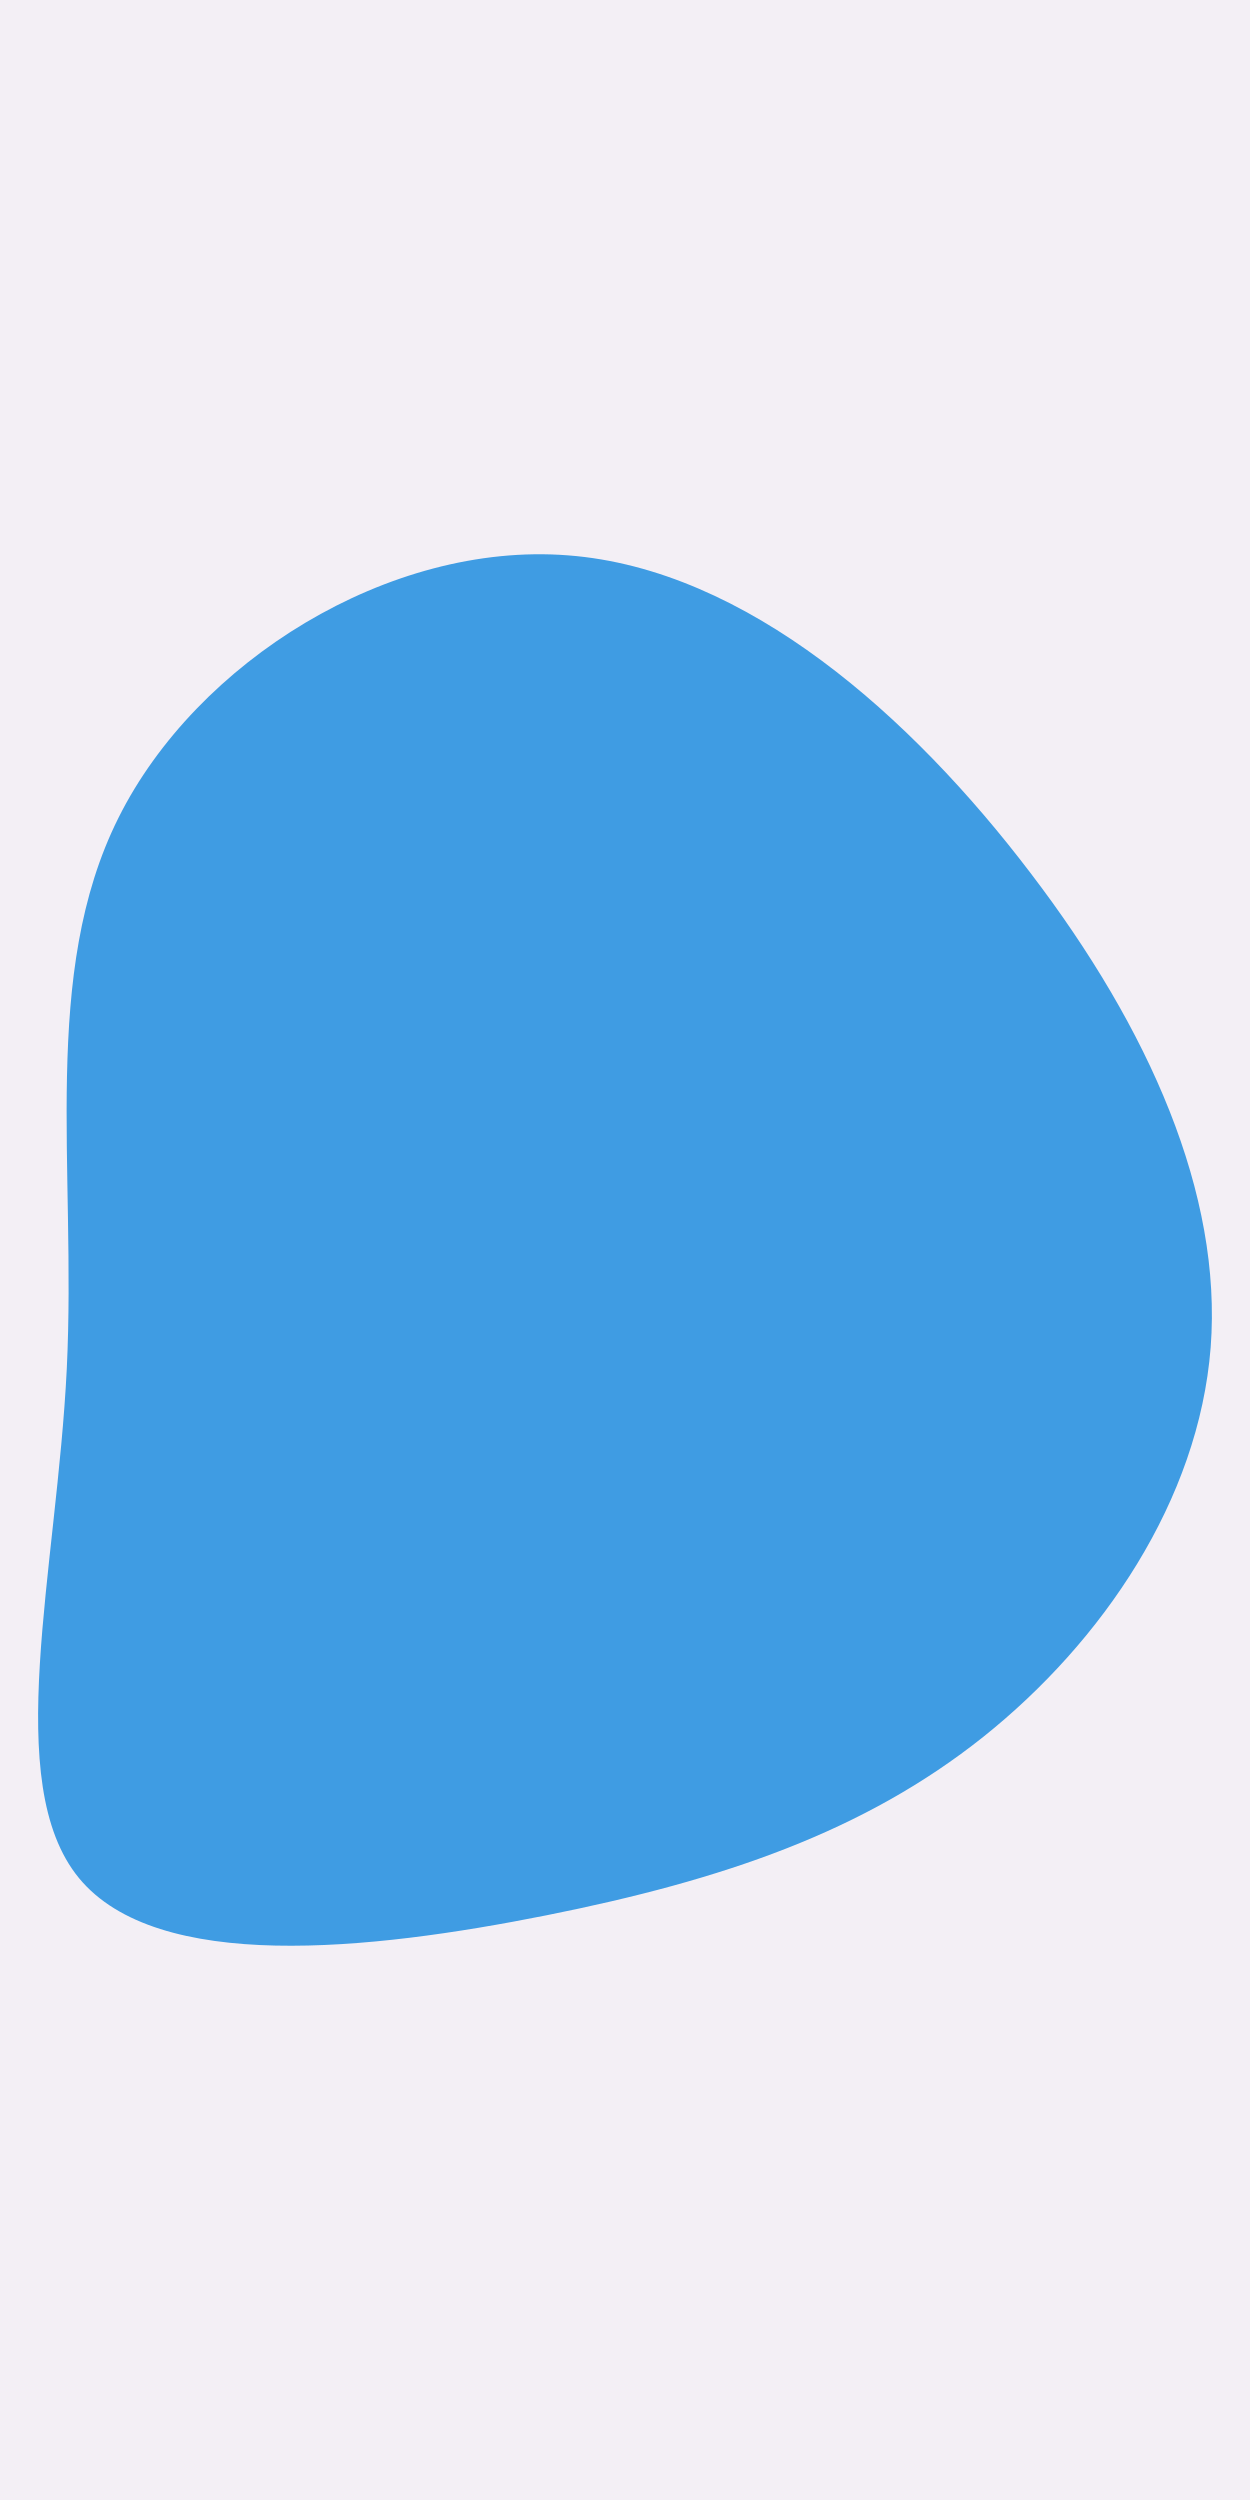
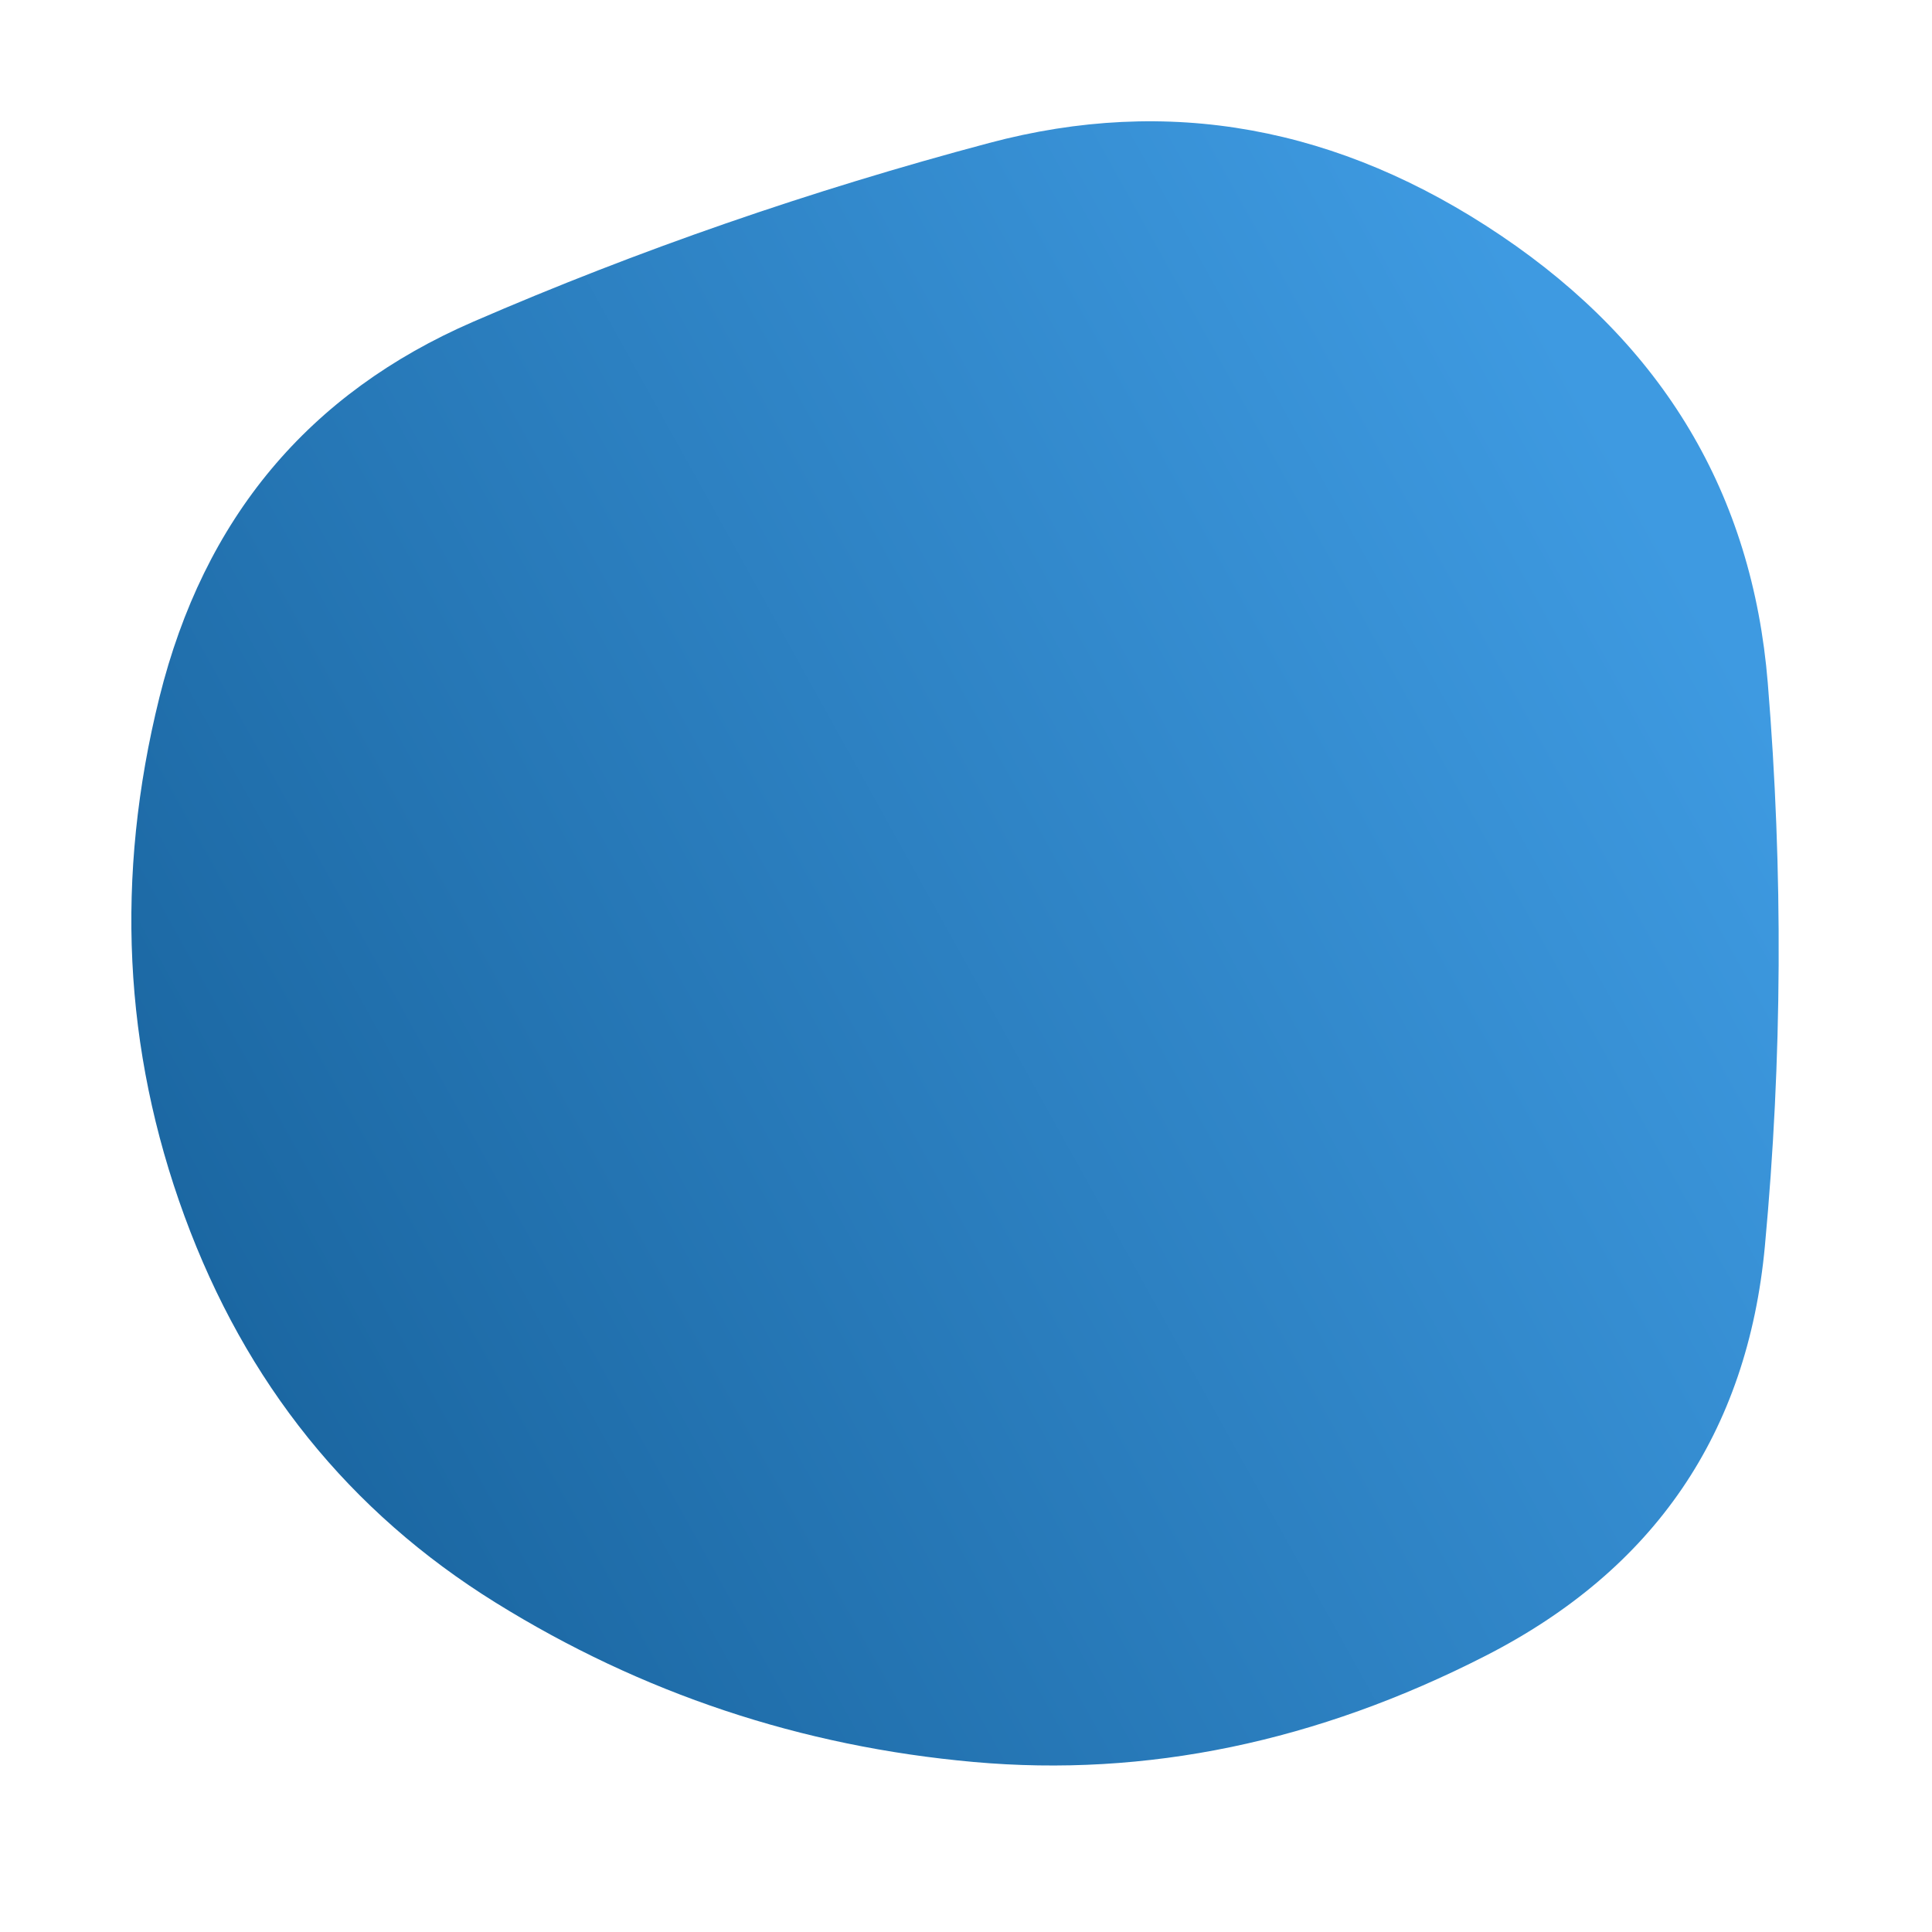
- <svg xmlns="http://www.w3.org/2000/svg" id="visual" viewBox="0 0 450 900" width="450" height="900" version="1.1">
-   <rect x="0" y="0" width="450" height="900" fill="#F3EFF5" />
-   <g transform="translate(209.3427 489.2248)">
-     <path d="M161.6 -175C204.5 -118.8 230.7 -59.4 226.5 -4.2C222.2 50.9 187.5 101.8 144.7 136C101.8 170.2 50.9 187.6 -12.7 200.3C-76.4 213 -152.7 221.1 -180.9 186.9C-209 152.7 -188.9 76.4 -185.3 3.5C-181.8 -69.3 -194.8 -138.6 -166.7 -194.8C-138.6 -251.1 -69.3 -294.3 -4.9 -289.3C59.4 -284.4 118.8 -231.3 161.6 -175" fill="#3f9ce3" />
+ <svg xmlns="http://www.w3.org/2000/svg" width="2000" height="2000" viewBox="0 0 1000 1000">
+   <defs>
+     <linearGradient id="linearGradientId" gradientTransform="rotate(150 0.5 0.5)">
+       <stop offset="0%" stop-color="#3e9ae1" />
+       <stop offset="100%" stop-color="#1b67a2" />
+     </linearGradient>
+     <clipPath id="shape">
+       <path fill="currentColor" d="M913.5,645Q900,790,769,857Q638,924,504,912Q370,900,256.5,829.5Q143,759,95.5,629.5Q48,500,82.5,361Q117,222,245,166.5Q373,111,512,74Q651,37,777,122Q903,207,915,353.5Q927,500,913.5,645Z" />
+     </clipPath>
+   </defs>
+   <g clip-path="url(#shape)">
+     <path fill="url(#linearGradientId)" d="M913.5,645Q900,790,769,857Q638,924,504,912Q370,900,256.5,829.5Q143,759,95.5,629.5Q48,500,82.5,361Q117,222,245,166.5Q373,111,512,74Q651,37,777,122Q903,207,915,353.5Q927,500,913.5,645Z" />
  </g>
</svg>
